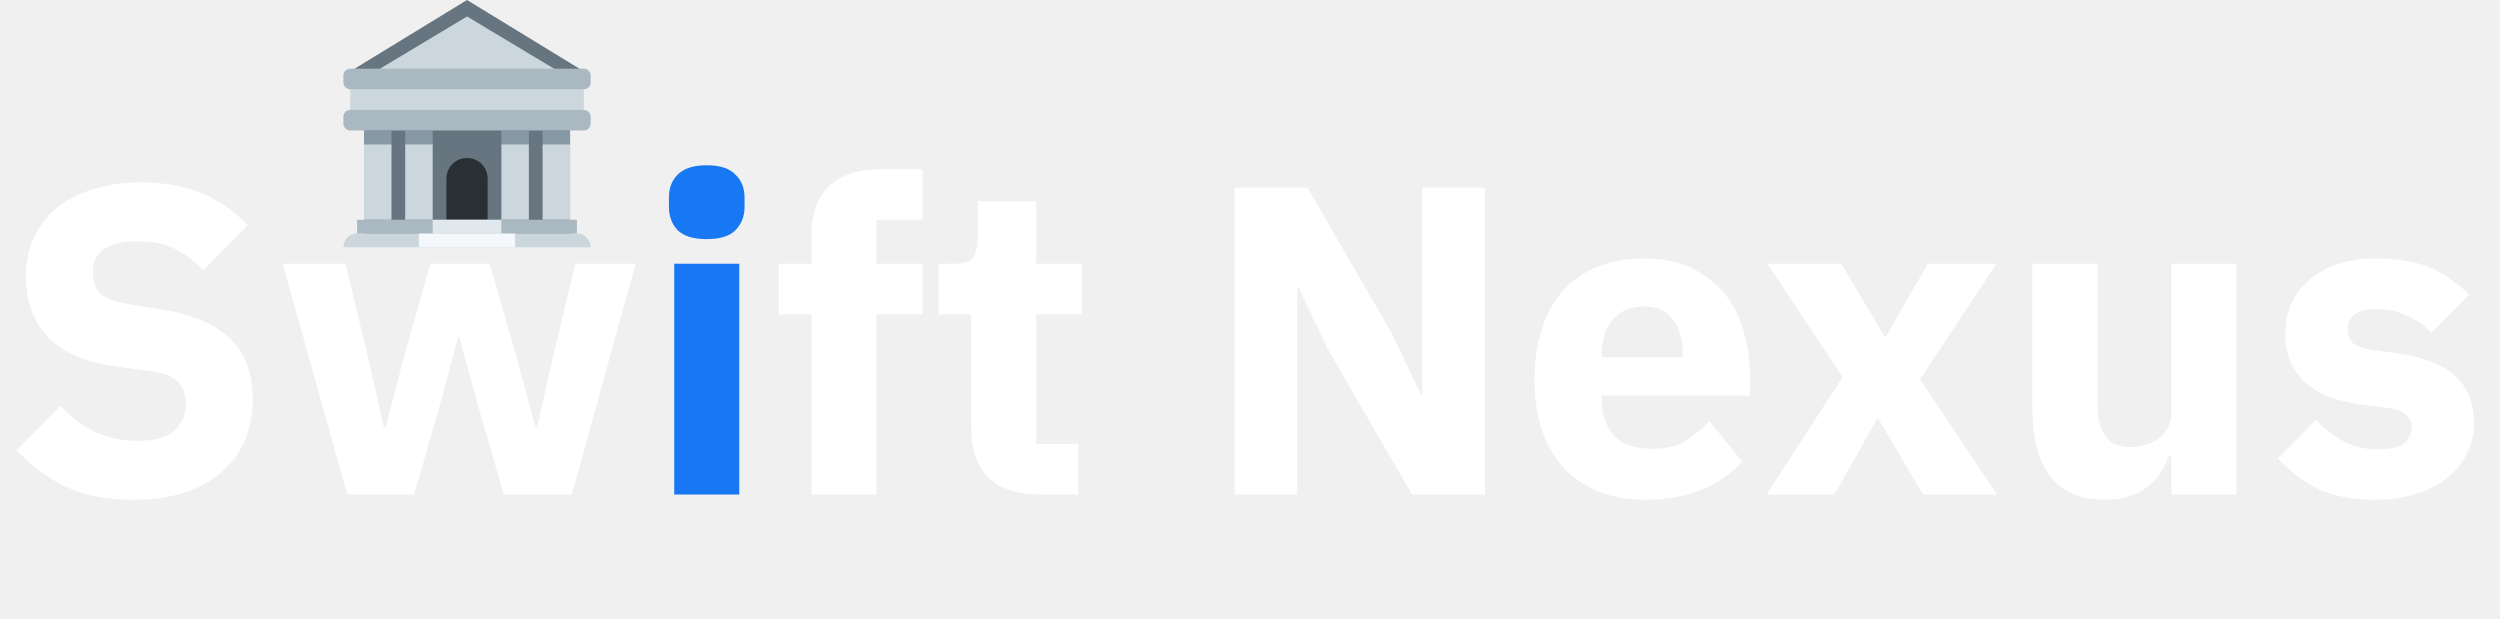
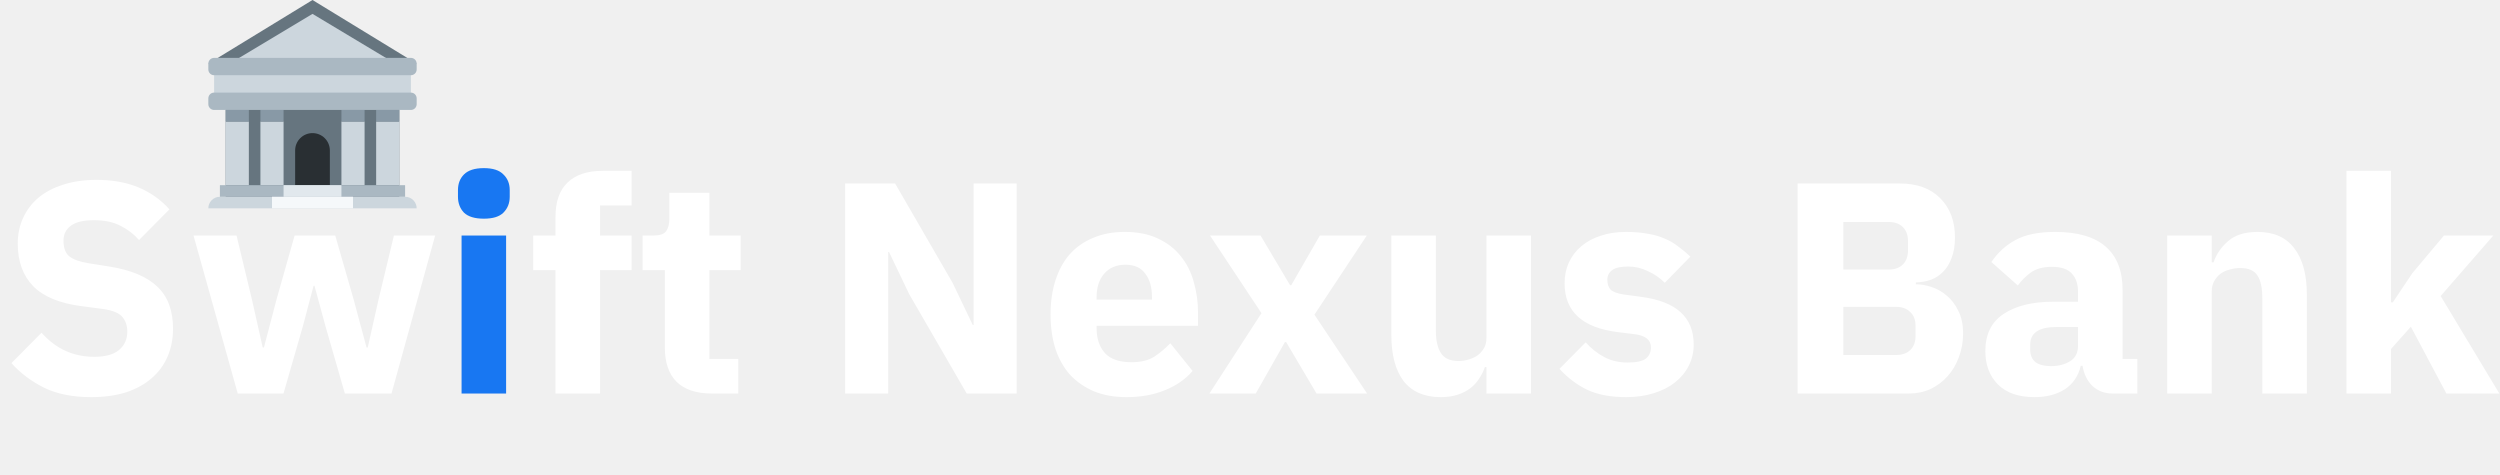
- <svg xmlns="http://www.w3.org/2000/svg" width="182" height="45" viewBox="0 0 182 45" fill="none">
-   <path d="M9.696 36.384C7.733 36.384 6.069 36.053 4.704 35.392C3.339 34.709 2.176 33.835 1.216 32.768L4.416 29.536C5.931 31.243 7.797 32.096 10.016 32.096C11.211 32.096 12.096 31.851 12.672 31.36C13.248 30.869 13.536 30.219 13.536 29.408C13.536 28.789 13.365 28.277 13.024 27.872C12.683 27.445 11.989 27.157 10.944 27.008L8.736 26.72C6.368 26.421 4.629 25.707 3.52 24.576C2.432 23.445 1.888 21.941 1.888 20.064C1.888 19.061 2.08 18.144 2.464 17.312C2.848 16.48 3.392 15.765 4.096 15.168C4.821 14.571 5.696 14.112 6.72 13.792C7.765 13.451 8.949 13.28 10.272 13.28C11.957 13.28 13.44 13.547 14.72 14.08C16 14.613 17.099 15.392 18.016 16.416L14.784 19.68C14.251 19.061 13.6 18.56 12.832 18.176C12.085 17.771 11.136 17.568 9.984 17.568C8.896 17.568 8.085 17.76 7.552 18.144C7.019 18.528 6.752 19.061 6.752 19.744C6.752 20.512 6.955 21.067 7.36 21.408C7.787 21.749 8.469 21.995 9.408 22.144L11.616 22.496C13.92 22.859 15.627 23.573 16.736 24.64C17.845 25.685 18.4 27.179 18.4 29.12C18.4 30.187 18.208 31.168 17.824 32.064C17.44 32.96 16.875 33.728 16.128 34.368C15.403 35.008 14.496 35.509 13.408 35.872C12.32 36.213 11.083 36.384 9.696 36.384ZM20.577 19.2H25.153L26.785 25.984L27.937 31.104H28.065L29.409 25.984L31.329 19.2H35.649L37.601 25.984L38.977 31.104H39.105L40.257 25.984L41.889 19.2H46.273L41.633 36H36.673L34.625 28.896L33.441 24.544H33.345L32.193 28.896L30.145 36H25.281L20.577 19.2ZM59.071 22.88H56.703V19.2H59.071V17.216C59.071 15.595 59.498 14.379 60.351 13.568C61.205 12.736 62.453 12.32 64.095 12.32H67.167V16H63.807V19.2H67.167V22.88H63.807V36H59.071V22.88ZM75.69 36C74.047 36 72.799 35.584 71.946 34.752C71.114 33.92 70.698 32.704 70.698 31.104V22.88H68.33V19.2H69.514C70.154 19.2 70.591 19.051 70.826 18.752C71.06 18.432 71.178 17.984 71.178 17.408V14.656H75.434V19.2H78.762V22.88H75.434V32.32H78.506V36H75.69ZM96.686 25.44L94.542 20.96H94.446V36H89.87V13.664H95.182L101.294 24.224L103.438 28.704H103.534V13.664H108.11V36H102.798L96.686 25.44ZM119.779 36.384C118.499 36.384 117.357 36.181 116.355 35.776C115.352 35.349 114.499 34.763 113.795 34.016C113.112 33.248 112.589 32.32 112.227 31.232C111.885 30.144 111.715 28.928 111.715 27.584C111.715 26.261 111.885 25.067 112.227 24C112.568 22.912 113.069 21.984 113.731 21.216C114.413 20.448 115.245 19.861 116.227 19.456C117.208 19.029 118.328 18.816 119.587 18.816C120.973 18.816 122.157 19.051 123.139 19.52C124.141 19.989 124.952 20.619 125.571 21.408C126.211 22.197 126.669 23.115 126.947 24.16C127.245 25.184 127.395 26.261 127.395 27.392V28.8H116.611V29.056C116.611 30.165 116.909 31.051 117.507 31.712C118.104 32.352 119.043 32.672 120.323 32.672C121.304 32.672 122.104 32.48 122.723 32.096C123.341 31.691 123.917 31.211 124.451 30.656L126.819 33.6C126.072 34.475 125.091 35.157 123.875 35.648C122.68 36.139 121.315 36.384 119.779 36.384ZM119.683 22.304C118.723 22.304 117.965 22.624 117.411 23.264C116.877 23.883 116.611 24.715 116.611 25.76V26.016H122.499V25.728C122.499 24.704 122.264 23.883 121.795 23.264C121.347 22.624 120.643 22.304 119.683 22.304ZM128.607 36L134.143 27.456L128.671 19.2H134.047L137.183 24.48H137.311L140.351 19.2H145.343L139.775 27.616L145.375 36H139.999L136.767 30.528H136.639L133.535 36H128.607ZM158.066 33.184H157.906C157.756 33.611 157.554 34.016 157.298 34.4C157.063 34.784 156.754 35.125 156.37 35.424C155.986 35.723 155.527 35.957 154.994 36.128C154.482 36.299 153.884 36.384 153.202 36.384C151.474 36.384 150.162 35.819 149.266 34.688C148.391 33.536 147.954 31.893 147.954 29.76V19.2H152.69V29.344C152.69 30.368 152.871 31.157 153.234 31.712C153.596 32.267 154.215 32.544 155.09 32.544C155.452 32.544 155.815 32.491 156.178 32.384C156.54 32.277 156.86 32.128 157.138 31.936C157.415 31.723 157.639 31.467 157.81 31.168C157.98 30.869 158.066 30.517 158.066 30.112V19.2H162.802V36H158.066V33.184ZM172.904 36.384C171.283 36.384 169.917 36.128 168.808 35.616C167.699 35.083 166.707 34.336 165.832 33.376L168.616 30.56C169.213 31.221 169.875 31.744 170.6 32.128C171.325 32.512 172.147 32.704 173.064 32.704C174.003 32.704 174.653 32.565 175.016 32.288C175.379 31.989 175.56 31.595 175.56 31.104C175.56 30.315 174.995 29.845 173.864 29.696L172.04 29.472C168.264 29.003 166.376 27.275 166.376 24.288C166.376 23.477 166.525 22.741 166.824 22.08C167.144 21.397 167.581 20.821 168.136 20.352C168.712 19.861 169.395 19.488 170.184 19.232C170.995 18.955 171.901 18.816 172.904 18.816C173.779 18.816 174.547 18.88 175.208 19.008C175.891 19.115 176.488 19.285 177 19.52C177.533 19.733 178.013 20.011 178.44 20.352C178.888 20.672 179.325 21.035 179.752 21.44L177.032 24.224C176.499 23.691 175.891 23.275 175.208 22.976C174.547 22.656 173.864 22.496 173.16 22.496C172.349 22.496 171.773 22.624 171.432 22.88C171.091 23.136 170.92 23.477 170.92 23.904C170.92 24.352 171.037 24.704 171.272 24.96C171.528 25.195 171.997 25.365 172.68 25.472L174.568 25.728C178.259 26.219 180.104 27.904 180.104 30.784C180.104 31.595 179.933 32.341 179.592 33.024C179.251 33.707 178.76 34.304 178.12 34.816C177.501 35.307 176.744 35.691 175.848 35.968C174.973 36.245 173.992 36.384 172.904 36.384Z" fill="white" />
-   <path d="M51.451 17.408C50.491 17.408 49.787 17.195 49.339 16.768C48.912 16.32 48.699 15.755 48.699 15.072V14.368C48.699 13.685 48.912 13.131 49.339 12.704C49.787 12.256 50.491 12.032 51.451 12.032C52.411 12.032 53.104 12.256 53.531 12.704C53.979 13.131 54.203 13.685 54.203 14.368V15.072C54.203 15.755 53.979 16.32 53.531 16.768C53.104 17.195 52.411 17.408 51.451 17.408ZM49.083 19.2H53.819V36H49.083V19.2Z" fill="#1877F2" />
+ <svg xmlns="http://www.w3.org/2000/svg" width="216" height="41" viewBox="0 0 216 41" fill="none">
+   <path d="M7.878 34.312C6.283 34.312 4.931 34.043 3.822 33.506C2.713 32.951 1.768 32.241 0.988 31.374L3.588 28.748C4.819 30.135 6.335 30.828 8.138 30.828C9.109 30.828 9.828 30.629 10.296 30.23C10.764 29.831 10.998 29.303 10.998 28.644C10.998 28.141 10.859 27.725 10.582 27.396C10.305 27.049 9.741 26.815 8.892 26.694L7.098 26.46C5.174 26.217 3.761 25.637 2.86 24.718C1.976 23.799 1.534 22.577 1.534 21.052C1.534 20.237 1.69 19.492 2.002 18.816C2.314 18.14 2.756 17.559 3.328 17.074C3.917 16.589 4.628 16.216 5.46 15.956C6.309 15.679 7.271 15.54 8.346 15.54C9.715 15.54 10.92 15.757 11.96 16.19C13 16.623 13.893 17.256 14.638 18.088L12.012 20.74C11.579 20.237 11.05 19.83 10.426 19.518C9.819 19.189 9.048 19.024 8.112 19.024C7.228 19.024 6.569 19.18 6.136 19.492C5.703 19.804 5.486 20.237 5.486 20.792C5.486 21.416 5.651 21.867 5.98 22.144C6.327 22.421 6.881 22.621 7.644 22.742L9.438 23.028C11.31 23.323 12.697 23.903 13.598 24.77C14.499 25.619 14.95 26.833 14.95 28.41C14.95 29.277 14.794 30.074 14.482 30.802C14.17 31.53 13.711 32.154 13.104 32.674C12.515 33.194 11.778 33.601 10.894 33.896C10.01 34.173 9.005 34.312 7.878 34.312ZM16.719 20.35H20.437L21.763 25.862L22.699 30.022H22.803L23.895 25.862L25.455 20.35H28.965L30.551 25.862L31.669 30.022H31.773L32.709 25.862L34.035 20.35H37.597L33.827 34H29.797L28.133 28.228L27.171 24.692H27.093L26.157 28.228L24.493 34H20.541L16.719 20.35ZM47.995 23.34H46.071V20.35H47.995V18.738C47.995 17.421 48.342 16.433 49.035 15.774C49.729 15.098 50.743 14.76 52.077 14.76H54.573V17.75H51.843V20.35H54.573V23.34H51.843V34H47.995V23.34ZM61.498 34C60.163 34 59.149 33.662 58.456 32.986C57.78 32.31 57.442 31.322 57.442 30.022V23.34H55.518V20.35H56.48C57 20.35 57.355 20.229 57.546 19.986C57.737 19.726 57.832 19.362 57.832 18.894V16.658H61.29V20.35H63.994V23.34H61.29V31.01H63.786V34H61.498ZM78.558 25.42L76.816 21.78H76.738V34H73.02V15.852H77.336L82.302 24.432L84.044 28.072H84.122V15.852H87.84V34H83.524L78.558 25.42ZM97.32 34.312C96.28 34.312 95.353 34.147 94.538 33.818C93.723 33.471 93.03 32.995 92.458 32.388C91.903 31.764 91.479 31.01 91.184 30.126C90.907 29.242 90.768 28.254 90.768 27.162C90.768 26.087 90.907 25.117 91.184 24.25C91.461 23.366 91.869 22.612 92.406 21.988C92.961 21.364 93.637 20.887 94.434 20.558C95.231 20.211 96.141 20.038 97.164 20.038C98.291 20.038 99.253 20.229 100.05 20.61C100.865 20.991 101.523 21.503 102.026 22.144C102.546 22.785 102.919 23.531 103.144 24.38C103.387 25.212 103.508 26.087 103.508 27.006V28.15H94.746V28.358C94.746 29.259 94.989 29.979 95.474 30.516C95.959 31.036 96.722 31.296 97.762 31.296C98.559 31.296 99.209 31.14 99.712 30.828C100.215 30.499 100.683 30.109 101.116 29.658L103.04 32.05C102.433 32.761 101.636 33.315 100.648 33.714C99.677 34.113 98.568 34.312 97.32 34.312ZM97.242 22.872C96.462 22.872 95.847 23.132 95.396 23.652C94.963 24.155 94.746 24.831 94.746 25.68V25.888H99.53V25.654C99.53 24.822 99.339 24.155 98.958 23.652C98.594 23.132 98.022 22.872 97.242 22.872ZM104.493 34L108.991 27.058L104.545 20.35H108.913L111.461 24.64H111.565L114.035 20.35H118.091L113.567 27.188L118.117 34H113.749L111.123 29.554H111.019L108.497 34H104.493ZM128.428 31.712H128.298C128.177 32.059 128.012 32.388 127.804 32.7C127.614 33.012 127.362 33.289 127.05 33.532C126.738 33.775 126.366 33.965 125.932 34.104C125.516 34.243 125.031 34.312 124.476 34.312C123.072 34.312 122.006 33.853 121.278 32.934C120.568 31.998 120.212 30.663 120.212 28.93V20.35H124.06V28.592C124.06 29.424 124.208 30.065 124.502 30.516C124.797 30.967 125.3 31.192 126.01 31.192C126.305 31.192 126.6 31.149 126.894 31.062C127.189 30.975 127.449 30.854 127.674 30.698C127.9 30.525 128.082 30.317 128.22 30.074C128.359 29.831 128.428 29.545 128.428 29.216V20.35H132.276V34H128.428V31.712ZM140.485 34.312C139.167 34.312 138.058 34.104 137.157 33.688C136.255 33.255 135.449 32.648 134.739 31.868L137.001 29.58C137.486 30.117 138.023 30.542 138.613 30.854C139.202 31.166 139.869 31.322 140.615 31.322C141.377 31.322 141.906 31.209 142.201 30.984C142.495 30.741 142.643 30.421 142.643 30.022C142.643 29.381 142.183 28.999 141.265 28.878L139.783 28.696C136.715 28.315 135.181 26.911 135.181 24.484C135.181 23.825 135.302 23.227 135.545 22.69C135.805 22.135 136.16 21.667 136.611 21.286C137.079 20.887 137.633 20.584 138.275 20.376C138.933 20.151 139.67 20.038 140.485 20.038C141.195 20.038 141.819 20.09 142.357 20.194C142.911 20.281 143.397 20.419 143.813 20.61C144.246 20.783 144.636 21.009 144.983 21.286C145.347 21.546 145.702 21.841 146.049 22.17L143.839 24.432C143.405 23.999 142.911 23.661 142.357 23.418C141.819 23.158 141.265 23.028 140.693 23.028C140.034 23.028 139.566 23.132 139.289 23.34C139.011 23.548 138.873 23.825 138.873 24.172C138.873 24.536 138.968 24.822 139.159 25.03C139.367 25.221 139.748 25.359 140.303 25.446L141.837 25.654C144.835 26.053 146.335 27.422 146.335 29.762C146.335 30.421 146.196 31.027 145.919 31.582C145.641 32.137 145.243 32.622 144.723 33.038C144.22 33.437 143.605 33.749 142.877 33.974C142.166 34.199 141.369 34.312 140.485 34.312ZM155.311 15.852H164.125C165.633 15.852 166.803 16.277 167.635 17.126C168.484 17.975 168.909 19.102 168.909 20.506C168.909 21.199 168.813 21.789 168.623 22.274C168.449 22.759 168.207 23.158 167.895 23.47C167.6 23.782 167.245 24.016 166.829 24.172C166.43 24.311 165.997 24.389 165.529 24.406V24.562C165.962 24.562 166.413 24.64 166.881 24.796C167.366 24.952 167.808 25.203 168.207 25.55C168.605 25.879 168.935 26.313 169.195 26.85C169.472 27.387 169.611 28.046 169.611 28.826C169.611 29.537 169.489 30.213 169.247 30.854C169.021 31.478 168.701 32.024 168.285 32.492C167.869 32.96 167.375 33.333 166.803 33.61C166.231 33.87 165.607 34 164.931 34H155.311V15.852ZM159.263 30.672H163.813C164.333 30.672 164.74 30.533 165.035 30.256C165.347 29.961 165.503 29.554 165.503 29.034V28.15C165.503 27.63 165.347 27.231 165.035 26.954C164.74 26.659 164.333 26.512 163.813 26.512H159.263V30.672ZM159.263 23.288H163.189C163.709 23.288 164.116 23.141 164.411 22.846C164.705 22.551 164.853 22.144 164.853 21.624V20.844C164.853 20.324 164.705 19.917 164.411 19.622C164.116 19.327 163.709 19.18 163.189 19.18H159.263V23.288ZM182.532 34C181.839 34 181.258 33.783 180.79 33.35C180.34 32.917 180.054 32.336 179.932 31.608H179.776C179.568 32.492 179.109 33.168 178.398 33.636C177.688 34.087 176.812 34.312 175.772 34.312C174.403 34.312 173.354 33.948 172.626 33.22C171.898 32.492 171.534 31.53 171.534 30.334C171.534 28.895 172.054 27.829 173.094 27.136C174.152 26.425 175.582 26.07 177.384 26.07H179.542V25.212C179.542 24.553 179.369 24.033 179.022 23.652C178.676 23.253 178.095 23.054 177.28 23.054C176.518 23.054 175.911 23.219 175.46 23.548C175.01 23.877 174.637 24.25 174.342 24.666L172.054 22.638C172.609 21.823 173.302 21.191 174.134 20.74C174.984 20.272 176.128 20.038 177.566 20.038C179.508 20.038 180.964 20.463 181.934 21.312C182.905 22.161 183.39 23.401 183.39 25.03V31.01H184.664V34H182.532ZM177.202 31.634C177.844 31.634 178.39 31.495 178.84 31.218C179.308 30.941 179.542 30.49 179.542 29.866V28.254H177.67C176.162 28.254 175.408 28.765 175.408 29.788V30.178C175.408 30.681 175.564 31.053 175.876 31.296C176.188 31.521 176.63 31.634 177.202 31.634ZM187.247 34V20.35H191.095V22.664H191.251C191.494 21.953 191.918 21.338 192.525 20.818C193.132 20.298 193.972 20.038 195.047 20.038C196.451 20.038 197.508 20.506 198.219 21.442C198.947 22.378 199.311 23.713 199.311 25.446V34H195.463V25.758C195.463 24.874 195.324 24.224 195.047 23.808C194.77 23.375 194.276 23.158 193.565 23.158C193.253 23.158 192.95 23.201 192.655 23.288C192.36 23.357 192.092 23.479 191.849 23.652C191.624 23.825 191.442 24.042 191.303 24.302C191.164 24.545 191.095 24.831 191.095 25.16V34H187.247ZM202.735 14.76H206.583V26.122H206.739L208.429 23.6L211.159 20.35H215.423L210.873 25.576L215.943 34H211.367L208.299 28.228L206.583 30.152V34H202.735V14.76Z" fill="white" />
+   <path d="M41.804 18.894C41.024 18.894 40.452 18.721 40.088 18.374C39.741 18.01 39.568 17.551 39.568 16.996V16.424C39.568 15.869 39.741 15.419 40.088 15.072C40.452 14.708 41.024 14.526 41.804 14.526C42.584 14.526 43.147 14.708 43.494 15.072C43.858 15.419 44.04 15.869 44.04 16.424V16.996C44.04 17.551 43.858 18.01 43.494 18.374C43.147 18.721 42.584 18.894 41.804 18.894ZM39.88 20.35H43.728V34H39.88V20.35Z" fill="#1877F2" />
  <g clip-path="url(#clip0_695_5495)">
-     <path d="M26.5 8H41.5V17H26.5V8Z" fill="#66757F" />
-     <path d="M26 17H42C42.265 17 42.52 17.105 42.707 17.293C42.895 17.48 43 17.735 43 18H25C25 17.735 25.105 17.48 25.293 17.293C25.48 17.105 25.735 17 26 17Z" fill="#CCD6DD" />
-     <path d="M34 11.5C33.602 11.5 33.221 11.658 32.939 11.939C32.658 12.221 32.5 12.602 32.5 13V16H35.5V13C35.5 12.602 35.342 12.221 35.061 11.939C34.779 11.658 34.398 11.5 34 11.5Z" fill="#292F33" />
-     <path d="M26.5 10.5H28.5V16H26.5V10.5ZM29.5 10.5H31.5V16H29.5V10.5ZM39.5 10.5H41.5V16H39.5V10.5ZM36.5 10.5H38.5V16H36.5V10.5Z" fill="#CCD6DD" />
-     <path d="M26 16H42V17H26V16Z" fill="#AAB8C2" />
-     <path d="M43 5.5L34 0L25 5.5H43Z" fill="#66757F" />
-     <path d="M34 1.2L26 6V8H42V6L34 1.2Z" fill="#CCD6DD" />
-     <path d="M26.5 9.5H28.5V10.5H26.5V9.5ZM29.5 9.5H31.5V10.5H29.5V9.5ZM36.5 9.5H38.5V10.5H36.5V9.5ZM39.5 9.5H41.5V10.5H39.5V9.5Z" fill="#8899A6" />
-     <path d="M25.5 6H42.5V8.5H25.5V6Z" fill="#CCD6DD" />
-     <path d="M43 6C43 6.133 42.947 6.26 42.854 6.354C42.76 6.447 42.633 6.5 42.5 6.5H25.5C25.367 6.5 25.24 6.447 25.146 6.354C25.053 6.26 25 6.133 25 6V5.5C25 5.367 25.053 5.24 25.146 5.146C25.24 5.053 25.367 5 25.5 5H42.5C42.633 5 42.76 5.053 42.854 5.146C42.947 5.24 43 5.367 43 5.5V6ZM43 9C43 9.133 42.947 9.26 42.854 9.354C42.76 9.447 42.633 9.5 42.5 9.5H25.5C25.367 9.5 25.24 9.447 25.146 9.354C25.053 9.26 25 9.133 25 9V8.5C25 8.367 25.053 8.24 25.146 8.146C25.24 8.053 25.367 8 25.5 8H42.5C42.633 8 42.76 8.053 42.854 8.146C42.947 8.24 43 8.367 43 8.5V9Z" fill="#AAB8C2" />
-     <path d="M31.5 16H36.5V17H31.5V16Z" fill="#E1E8ED" />
-     <path d="M30.5 17H37.5V18H30.5V17Z" fill="#F5F8FA" />
+     <path d="M19.5 8H34.5V17H19.5V8Z" fill="#66757F" />
+     <path d="M19 17H35C35.265 17 35.52 17.105 35.707 17.293C35.895 17.48 36 17.735 36 18H18C18 17.735 18.105 17.48 18.293 17.293C18.48 17.105 18.735 17 19 17Z" fill="#CCD6DD" />
+     <path d="M27 11.5C26.602 11.5 26.221 11.658 25.939 11.939C25.658 12.221 25.5 12.602 25.5 13V16H28.5V13C28.5 12.602 28.342 12.221 28.061 11.939C27.779 11.658 27.398 11.5 27 11.5Z" fill="#292F33" />
+     <path d="M19.5 10.5H21.5V16H19.5V10.5ZM22.5 10.5H24.5V16H22.5V10.5ZM32.5 10.5H34.5V16H32.5V10.5ZM29.5 10.5H31.5V16H29.5V10.5Z" fill="#CCD6DD" />
+     <path d="M19 16H35V17H19V16Z" fill="#AAB8C2" />
+     <path d="M36 5.5L27 0L18 5.5H36Z" fill="#66757F" />
+     <path d="M27 1.2L19 6V8H35V6L27 1.2Z" fill="#CCD6DD" />
+     <path d="M19.5 9.5H21.5V10.5H19.5V9.5ZM22.5 9.5H24.5V10.5H22.5V9.5ZM29.5 9.5H31.5V10.5H29.5V9.5ZM32.5 9.5H34.5V10.5H32.5V9.5Z" fill="#8899A6" />
+     <path d="M18.5 6H35.5V8.5H18.5V6Z" fill="#CCD6DD" />
+     <path d="M36 6C36 6.133 35.947 6.26 35.854 6.354C35.76 6.447 35.633 6.5 35.5 6.5H18.5C18.367 6.5 18.24 6.447 18.146 6.354C18.053 6.26 18 6.133 18 6V5.5C18 5.367 18.053 5.24 18.146 5.146C18.24 5.053 18.367 5 18.5 5H35.5C35.633 5 35.76 5.053 35.854 5.146C35.947 5.24 36 5.367 36 5.5V6ZM36 9C36 9.133 35.947 9.26 35.854 9.354C35.76 9.447 35.633 9.5 35.5 9.5H18.5C18.367 9.5 18.24 9.447 18.146 9.354C18.053 9.26 18 9.133 18 9V8.5C18 8.367 18.053 8.24 18.146 8.146C18.24 8.053 18.367 8 18.5 8H35.5C35.633 8 35.76 8.053 35.854 8.146C35.947 8.24 36 8.367 36 8.5V9Z" fill="#AAB8C2" />
+     <path d="M24.5 16H29.5V17H24.5V16Z" fill="#E1E8ED" />
+     <path d="M23.5 17H30.5V18H23.5V17Z" fill="#F5F8FA" />
  </g>
  <defs>
    <clipPath id="clip0_695_5495">
-       <rect width="18" height="18" fill="white" transform="translate(25)" />
+       <rect width="18" height="18" fill="white" transform="translate(18)" />
    </clipPath>
  </defs>
</svg>
